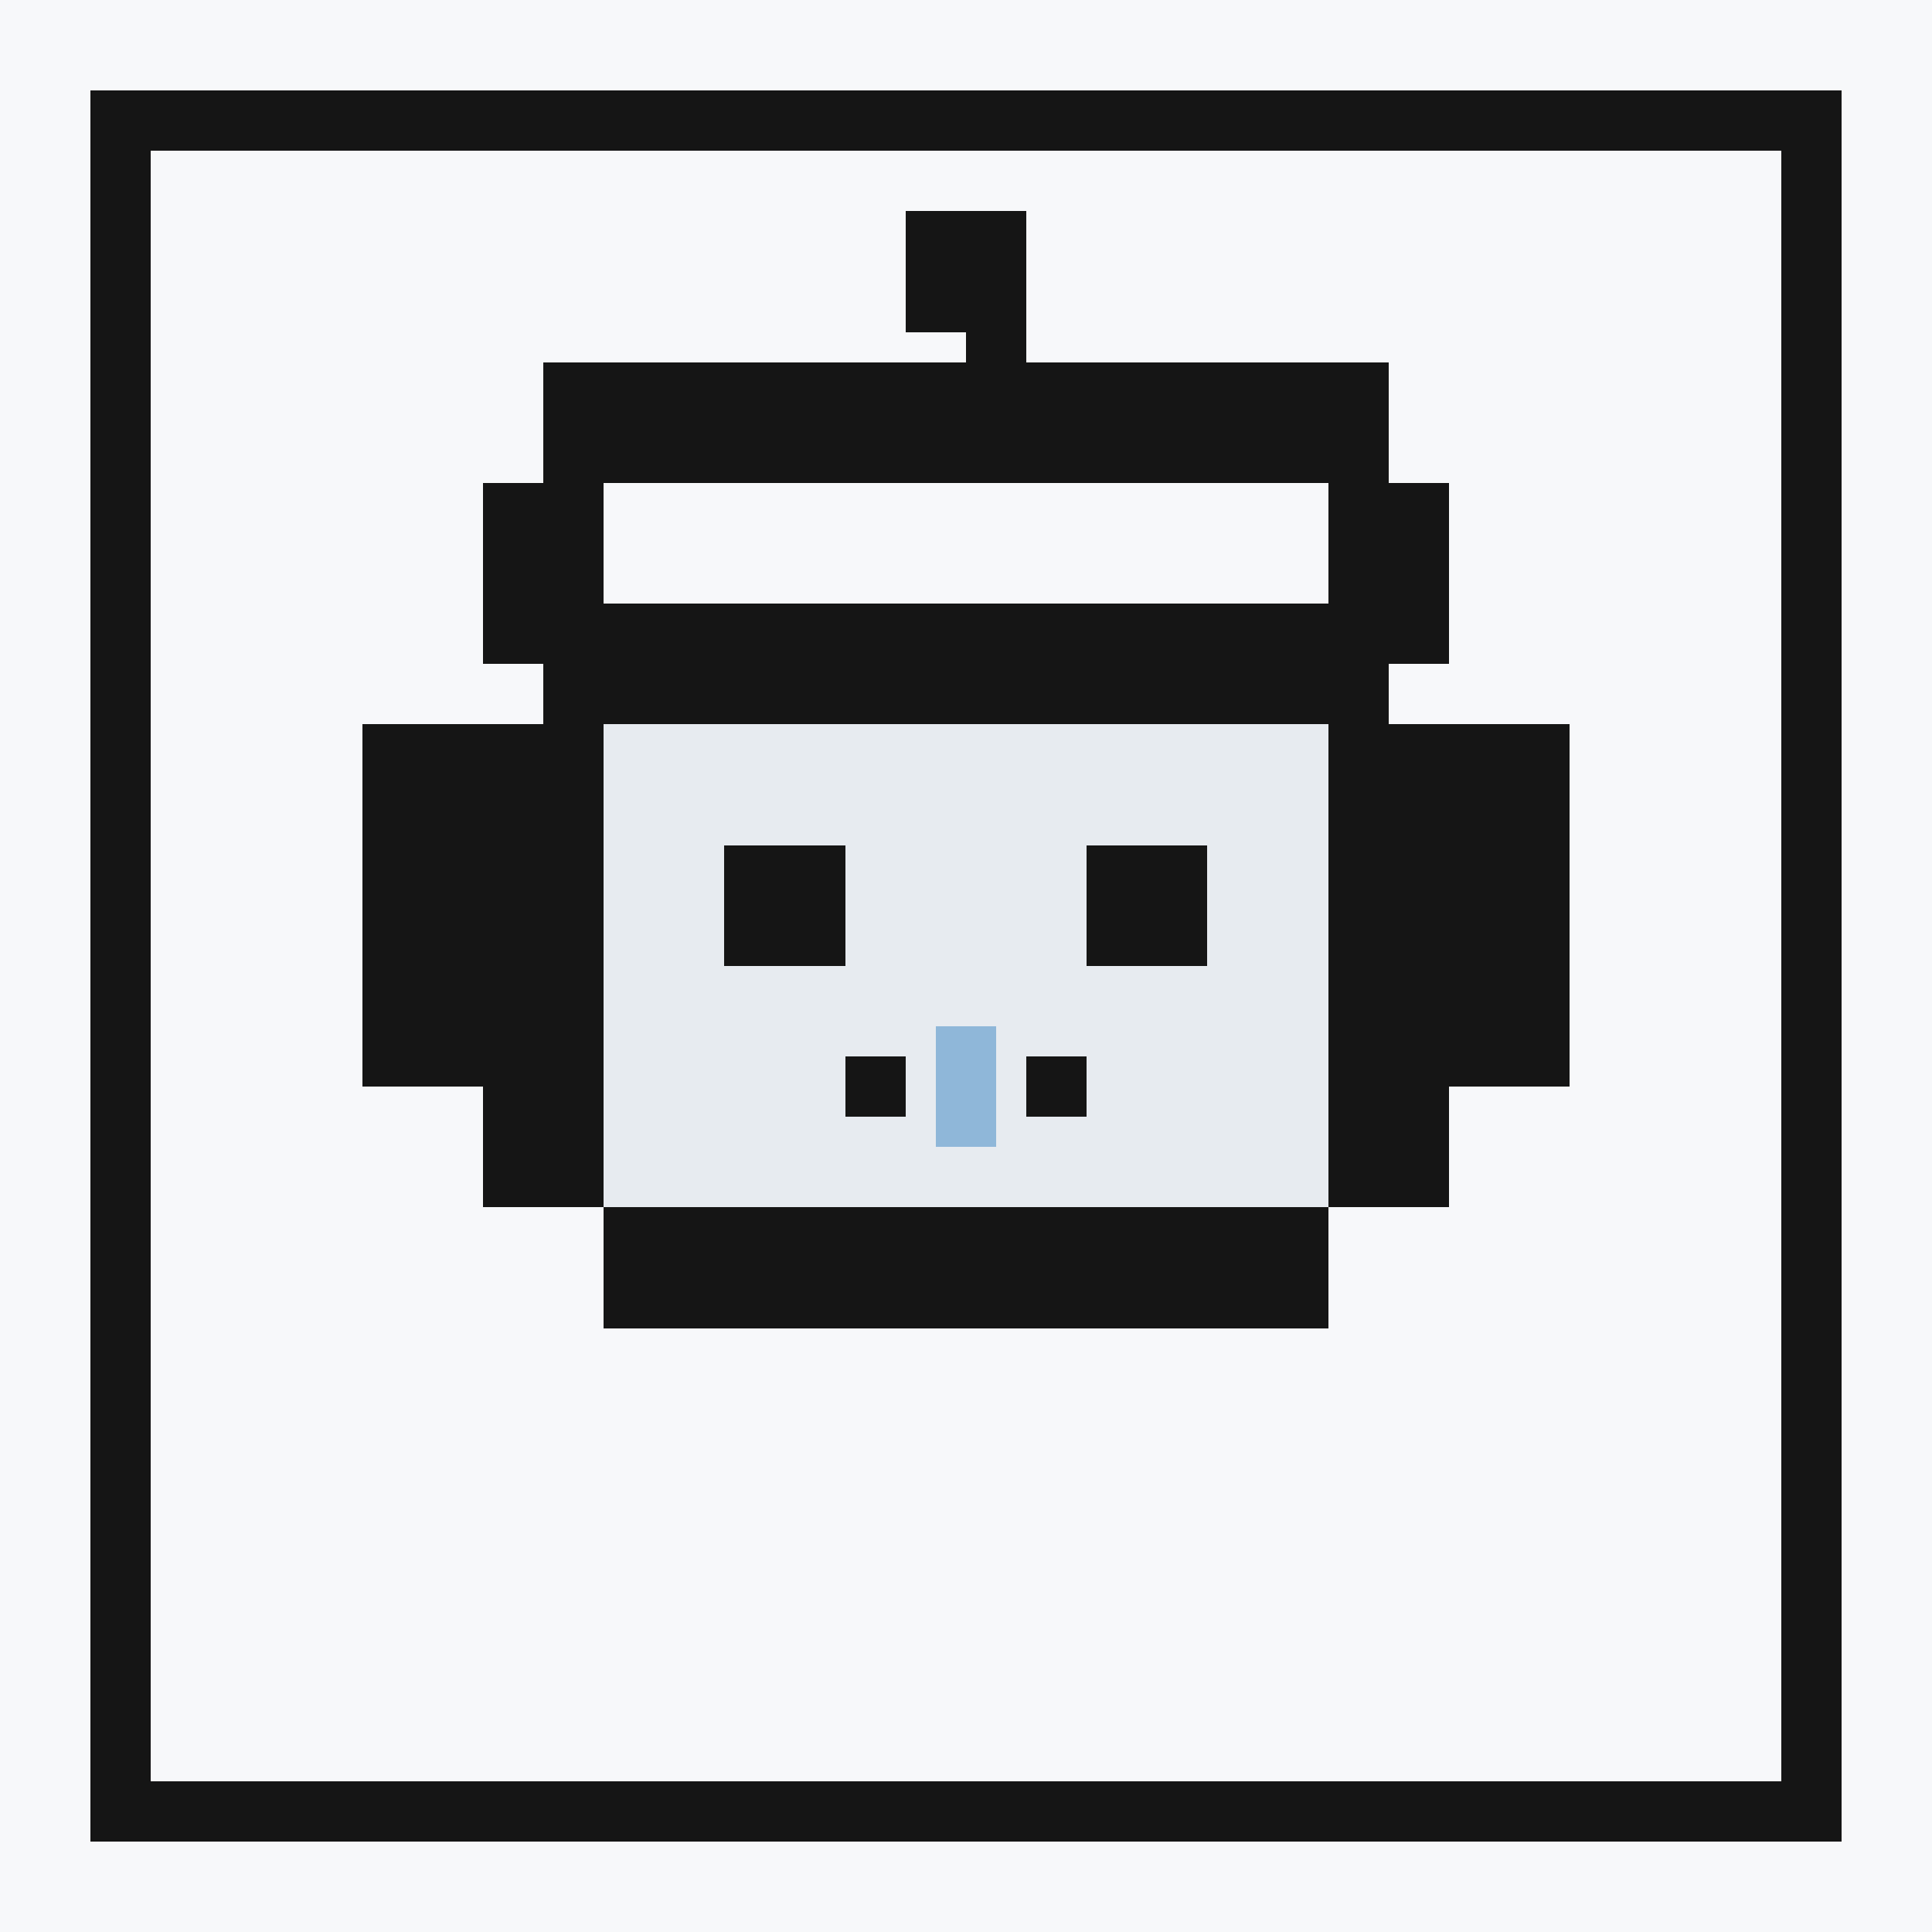
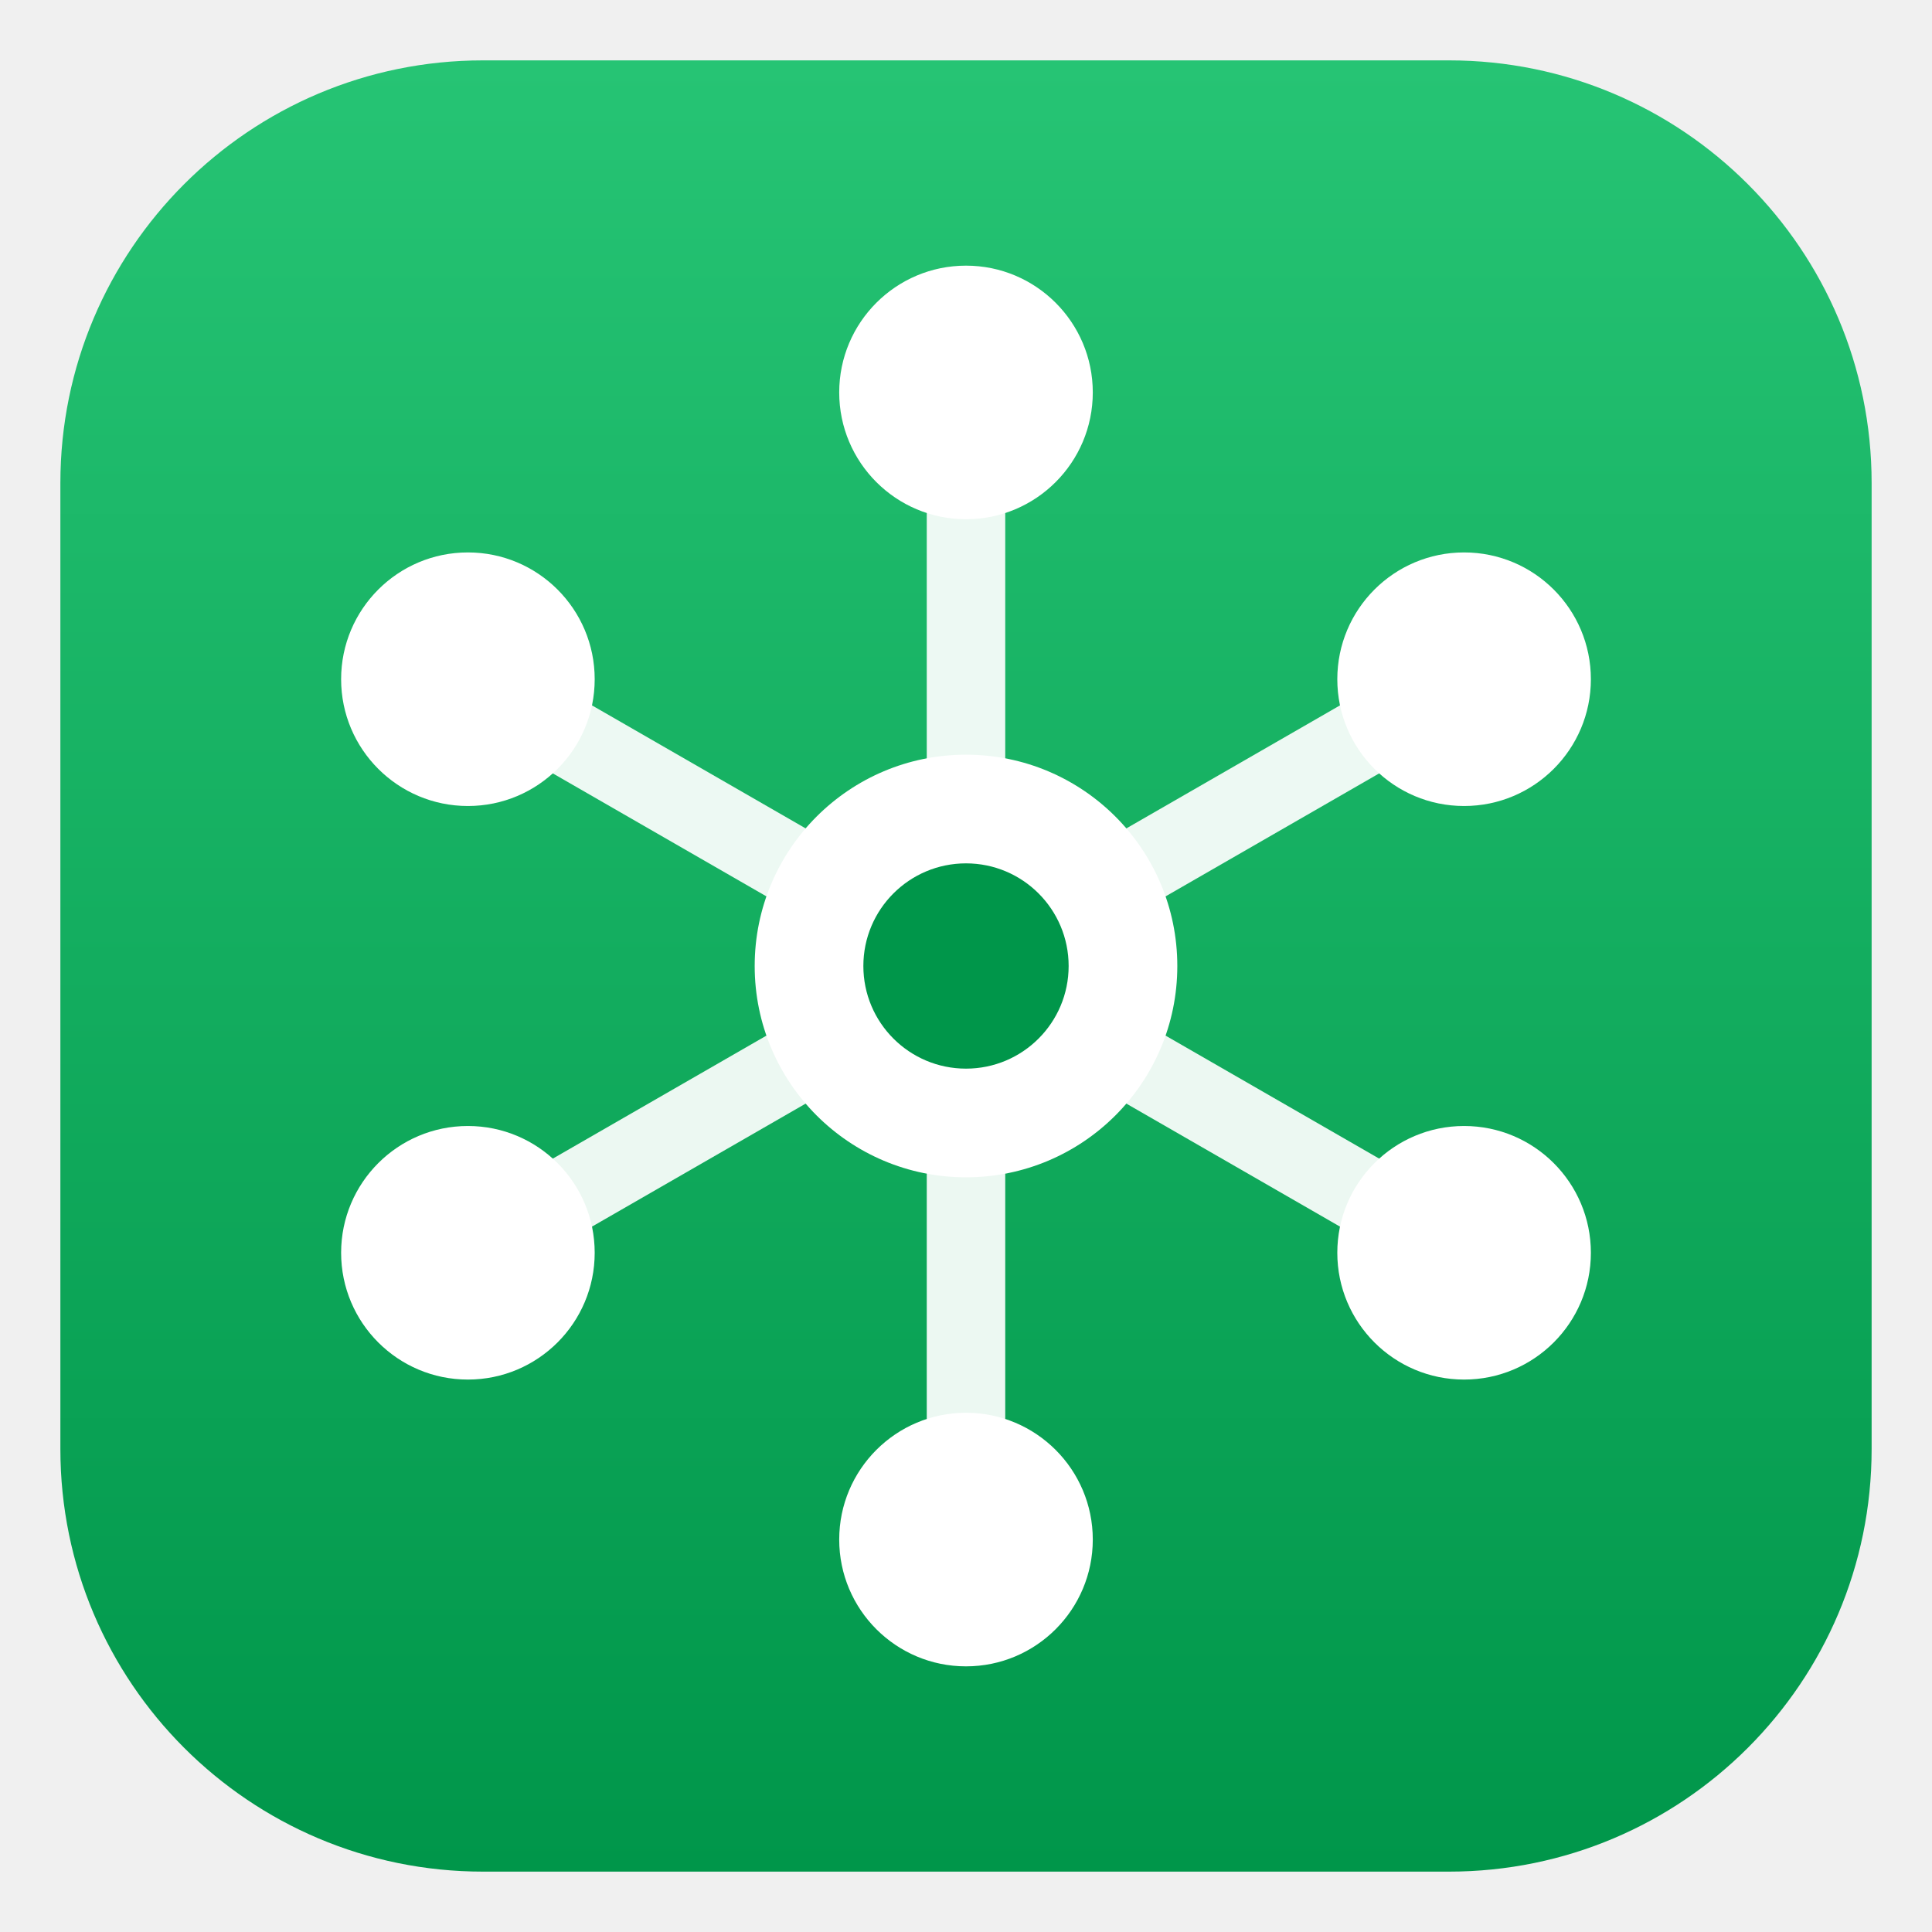
- <svg xmlns="http://www.w3.org/2000/svg" viewBox="0 0 64 64" role="img" aria-labelledby="title" shape-rendering="crispEdges">
-   <rect width="64" height="64" fill="#F7F8FA" />
-   <rect x="4" y="4" width="56" height="56" fill="none" stroke="#151515" stroke-width="2" />
-   <g fill="#151515">
-     <rect x="30" y="7" width="4" height="4" />
-     <rect x="32" y="11" width="2" height="4" />
-     <rect x="18" y="12" width="28" height="4" />
-     <rect x="16" y="16" width="4" height="6" />
-     <rect x="44" y="16" width="4" height="6" />
-     <rect x="12" y="24" width="4" height="12" />
-     <rect x="48" y="24" width="4" height="12" />
-     <rect x="18" y="20" width="28" height="4" />
-     <rect x="16" y="24" width="4" height="16" />
-     <rect x="44" y="24" width="4" height="16" />
-     <rect x="20" y="40" width="24" height="4" />
-     <rect x="24" y="28" width="4" height="4" />
-     <rect x="36" y="28" width="4" height="4" />
-     <rect x="28" y="35" width="2" height="2" />
-     <rect x="31" y="34" width="2" height="4" />
-     <rect x="34" y="35" width="2" height="2" />
+ <svg xmlns="http://www.w3.org/2000/svg" viewBox="0 0 64 64" role="img" aria-labelledby="title">
+   <defs>
+     <linearGradient id="ohGradFav" x1="0" y1="0" x2="0" y2="1">
+       <stop offset="0" stop-color="#26C474" />
+       <stop offset="1" stop-color="#00964A" />
+     </linearGradient>
+   </defs>
+   <rect x="2" y="2" width="60" height="60" rx="14" fill="url(#ohGradFav)" />
+   <g stroke="#ffffff" stroke-width="2.6" stroke-opacity="0.92" stroke-linecap="round">
+     <line x1="32" y1="32" x2="32.0" y2="13.0" />
+     <line x1="32" y1="32" x2="48.5" y2="22.5" />
+     <line x1="32" y1="32" x2="48.5" y2="41.5" />
+     <line x1="32" y1="32" x2="32.0" y2="51.0" />
+     <line x1="32" y1="32" x2="15.5" y2="41.5" />
+     <line x1="32" y1="32" x2="15.5" y2="22.5" />
  </g>
-   <g fill="#E7EBF0">
-     <rect x="20" y="24" width="24" height="16" />
+   <g fill="#ffffff">
+     <circle cx="32.0" cy="13.0" r="4.2" />
+     <circle cx="48.5" cy="22.5" r="4.2" />
+     <circle cx="48.5" cy="41.5" r="4.2" />
+     <circle cx="32.0" cy="51.0" r="4.2" />
+     <circle cx="15.5" cy="41.5" r="4.2" />
+     <circle cx="15.5" cy="22.5" r="4.2" />
+     <circle cx="32" cy="32" r="7" />
  </g>
-   <g fill="#151515">
-     <rect x="24" y="28" width="4" height="4" />
-     <rect x="36" y="28" width="4" height="4" />
-     <rect x="28" y="35" width="2" height="2" />
-     <rect x="31" y="34" width="2" height="4" />
-     <rect x="34" y="35" width="2" height="2" />
-   </g>
-   <rect x="31" y="34" width="2" height="4" fill="#8FB7D9" />
+   <circle cx="32" cy="32" r="3.4" fill="#00964A" />
</svg>
